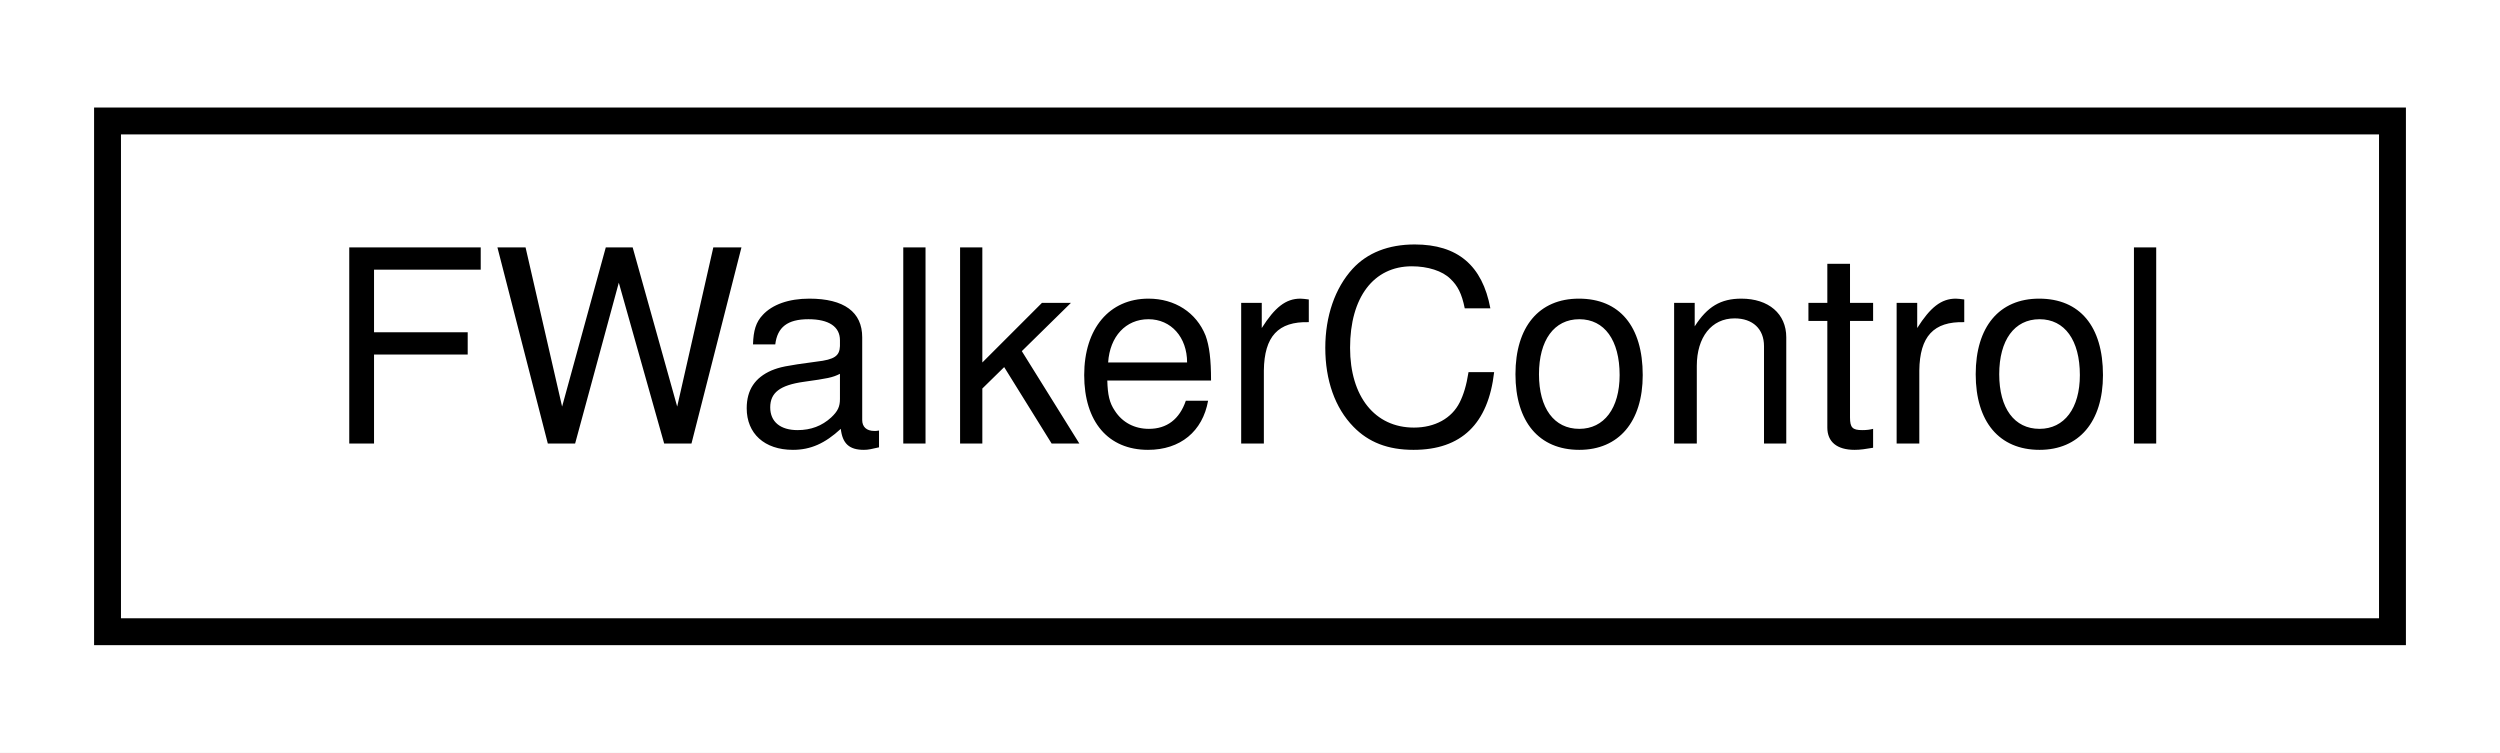
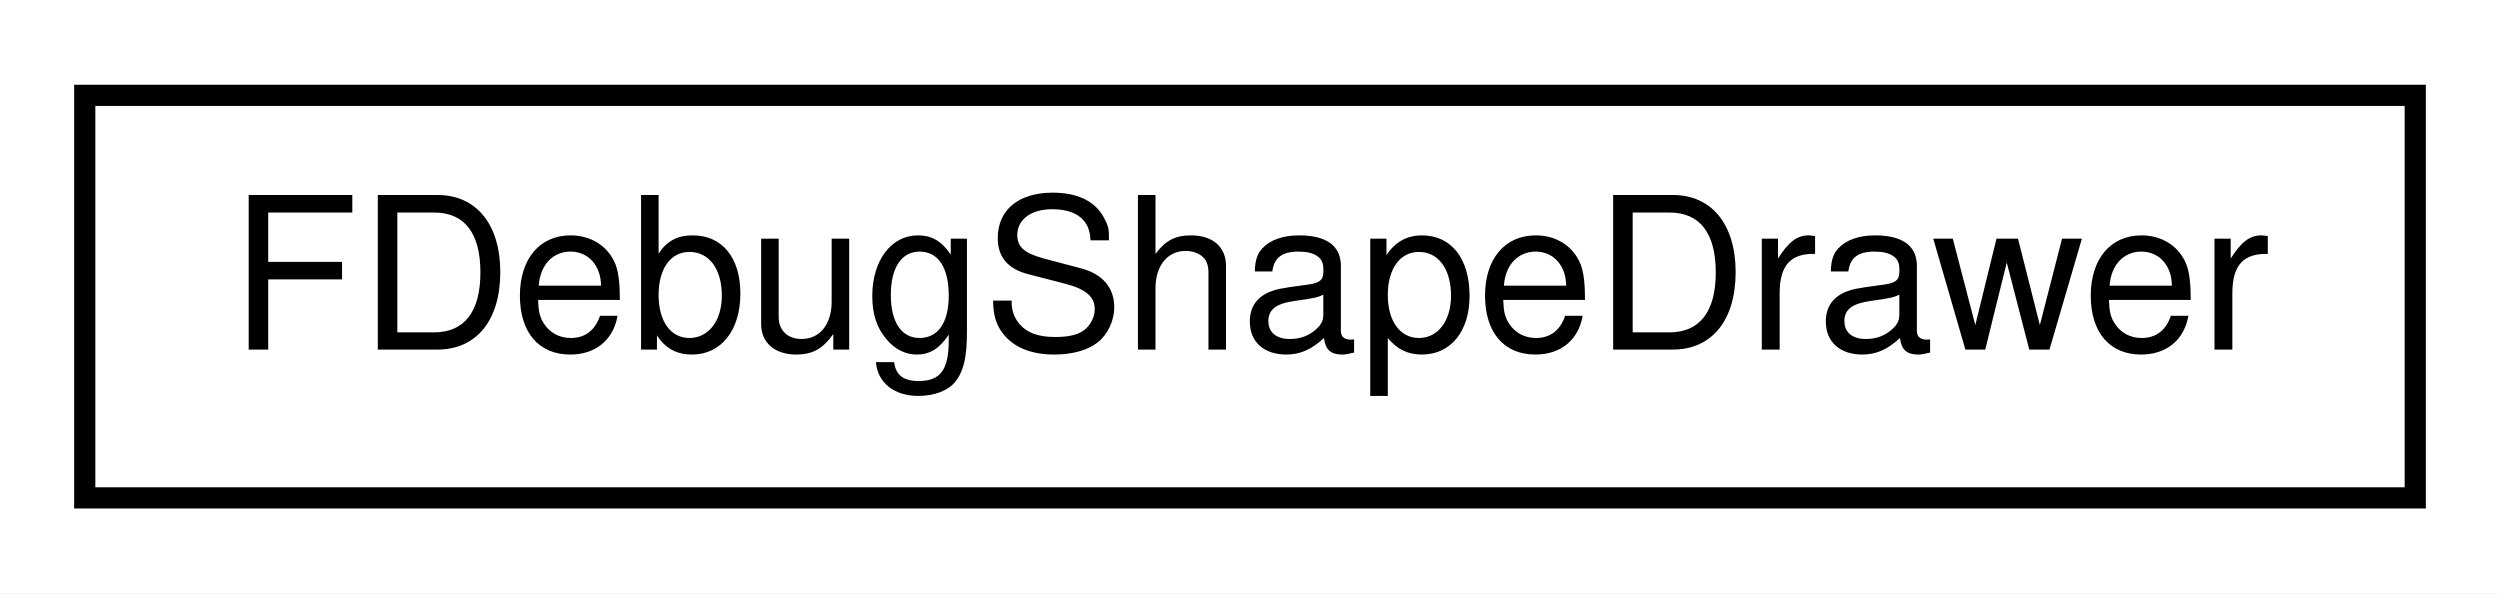
- <svg xmlns="http://www.w3.org/2000/svg" xmlns:xlink="http://www.w3.org/1999/xlink" width="93pt" height="28pt" viewBox="0.00 0.00 93.00 28.00">
+ <svg xmlns="http://www.w3.org/2000/svg" xmlns:xlink="http://www.w3.org/1999/xlink" width="118pt" height="28pt" viewBox="0.00 0.00 118.00 28.00">
  <g id="graph0" class="graph" transform="scale(1 1) rotate(0) translate(4 24)">
-     <polygon fill="white" stroke="none" points="-4,4 -4,-24 89,-24 89,4 -4,4" />
+     <polygon fill="white" stroke="none" points="-4,4 -4,-24 114,-24 114,4 -4,4" />
    <g id="node1" class="node">
      <g id="a_node1">
-         <a xlink:href="db/dc0/structFWalkerControl.html" target="_top" xlink:title="FWalkerControl">
-           <polygon fill="white" stroke="black" points="0,-0.5 0,-19.5 85,-19.5 85,-0.5 0,-0.5" />
-           <text text-anchor="middle" x="42.5" y="-7.5" font-family="Helvetica,sans-Serif" font-size="10.00">FWalkerControl</text>
+         <a xlink:href="d1/da5/classFDebugShapeDrawer.html" target="_top" xlink:title="FDebugShapeDrawer">
+           <polygon fill="white" stroke="black" points="0,-0.5 0,-19.5 110,-19.5 110,-0.5 0,-0.5" />
+           <text text-anchor="middle" x="55" y="-7.5" font-family="Helvetica,sans-Serif" font-size="10.00">FDebugShapeDrawer</text>
        </a>
      </g>
    </g>
  </g>
</svg>
